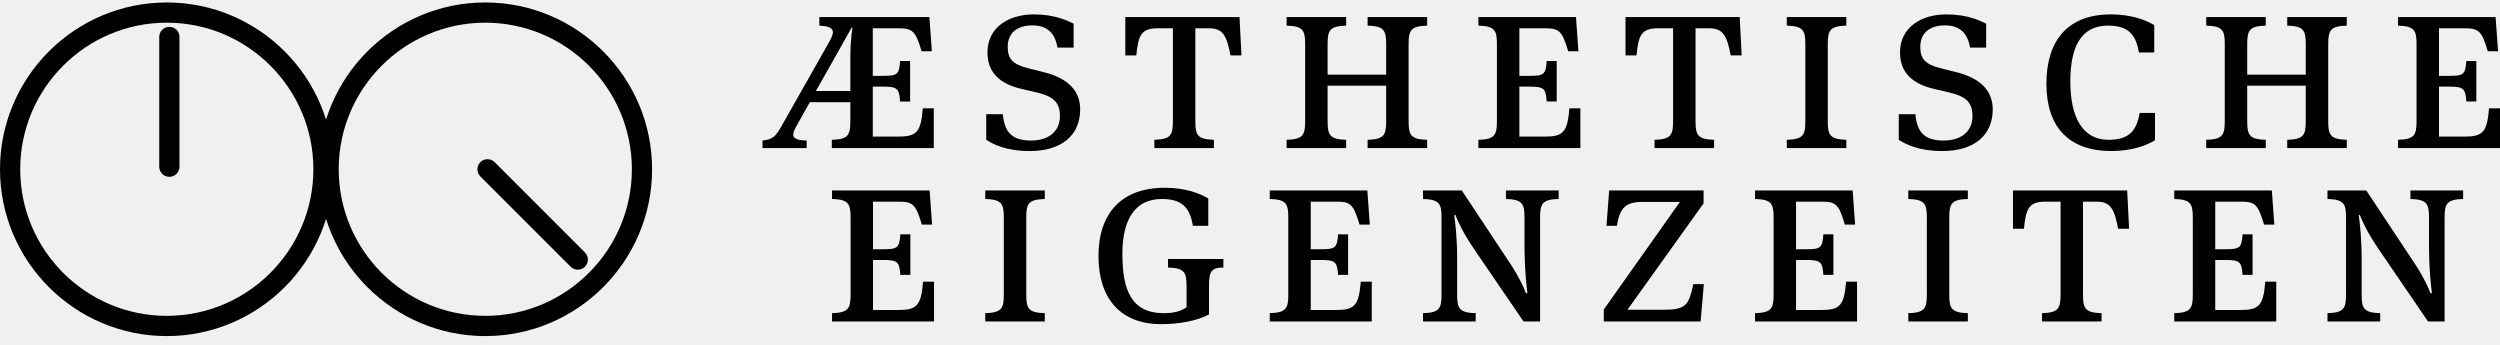
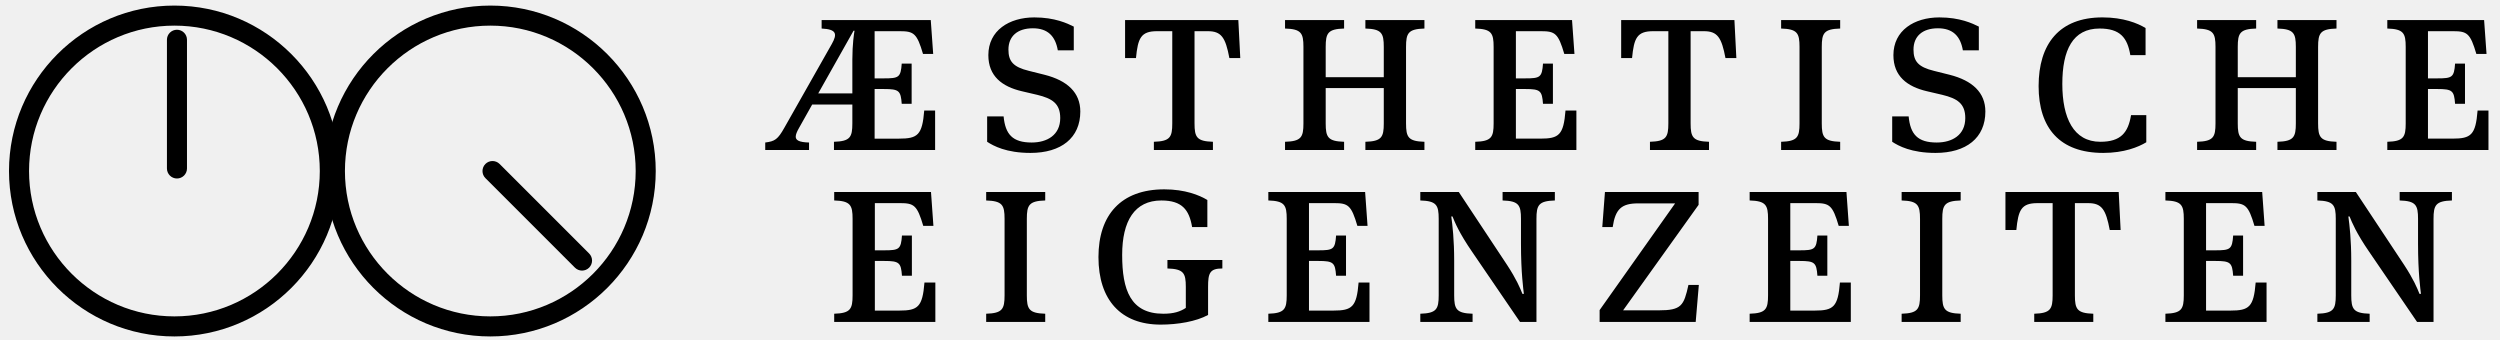
- <svg xmlns="http://www.w3.org/2000/svg" version="1.2" id="Ebene_1" x="0px" y="0px" width="305px" height="42px" viewBox="0 0 305 42" overflow="inherit" xml:space="preserve">
+ <svg xmlns="http://www.w3.org/2000/svg" version="1.2" id="Ebene_1" x="0px" y="0px" width="140" height="19" viewBox="0 0 140 19" overflow="inherit" xml:space="preserve" style="overflow:inherit">
  <defs id="defs31" />
-   <g id="g3" style="fill:#000000">
-     <g id="g5" style="fill:#000000">
-       <path fill="#FFFFFF" d="M286.216,35.945c0,1.695-0.269,2.202-2.263,2.262v1.012h6.431v-1.012c-1.995-0.06-2.263-0.566-2.263-2.262    v-4.229c0-2.648-0.209-4.375-0.357-5.477h0.148c0.298,0.744,0.834,2.054,2.411,4.346l5.895,8.633h2.024V26.538    c0-1.697,0.269-2.203,2.262-2.263v-1.041h-6.43v1.041c1.995,0.06,2.262,0.565,2.262,2.263v3.065c0,3.603,0.299,5.627,0.358,6.162    h-0.179c-0.269-0.685-0.744-1.815-1.875-3.542l-5.954-8.989h-4.733v1.041c1.994,0.06,2.263,0.565,2.263,2.263V35.945z     M265.26,39.219h12.442v-4.852h-1.339c-0.239,3.006-0.804,3.453-3.096,3.453h-3.007v-6.104h1.161c1.846,0,2.054,0.209,2.173,1.816    h1.221v-4.941h-1.221c-0.119,1.697-0.357,1.816-2.203,1.816h-1.131v-5.806h3.096c1.727,0,2.114,0.269,2.858,2.799h1.25    l-0.299-4.167H265.26v1.041c1.994,0.06,2.262,0.565,2.262,2.263v9.407c0,1.695-0.268,2.202-2.262,2.262V39.219z M251.388,35.945    c0,1.695-0.269,2.202-2.263,2.262v1.012h7.264v-1.012c-1.994-0.06-2.263-0.566-2.263-2.262V24.603h1.638    c1.667,0,2.173,0.774,2.649,3.305h1.339l-0.237-4.673h-13.932v4.673h1.34c0.237-2.441,0.595-3.305,2.59-3.305h1.875V35.945z     M237.813,26.538c0-1.697,0.268-2.203,2.263-2.263v-1.041h-7.264v1.041c1.995,0.06,2.263,0.565,2.263,2.263v9.407    c0,1.695-0.268,2.202-2.263,2.262v1.012h7.264v-1.012c-1.995-0.06-2.263-0.566-2.263-2.262V26.538z M214.118,39.219h12.443v-4.852    h-1.339c-0.238,3.006-0.805,3.453-3.097,3.453h-3.007v-6.104h1.161c1.846,0,2.054,0.209,2.173,1.816h1.222v-4.941h-1.222    c-0.119,1.697-0.356,1.816-2.202,1.816h-1.132v-5.806h3.097c1.727,0,2.113,0.269,2.857,2.799h1.25l-0.297-4.167h-11.908v1.041    c1.995,0.06,2.264,0.565,2.264,2.263v9.407c0,1.695-0.269,2.202-2.264,2.262V39.219z M207.867,34.664h-1.279    c-0.565,2.561-0.863,3.126-3.661,3.126h-4.376l9.287-12.979v-1.576h-11.521l-0.327,4.315h1.28    c0.327-2.232,1.101-2.917,3.125-2.917h4.555l-9.288,13.127v1.459h11.818L207.867,34.664z M175.867,35.945    c0,1.695-0.268,2.202-2.262,2.262v1.012h6.43v-1.012c-1.995-0.06-2.263-0.566-2.263-2.262v-4.229c0-2.648-0.208-4.375-0.357-5.477    h0.149c0.297,0.744,0.833,2.054,2.411,4.346l5.894,8.633h2.024V26.538c0-1.697,0.268-2.203,2.263-2.263v-1.041h-6.43v1.041    c1.994,0.06,2.262,0.565,2.262,2.263v3.065c0,3.603,0.298,5.627,0.357,6.162h-0.179c-0.268-0.685-0.743-1.815-1.876-3.542    l-5.952-8.989h-4.733v1.041c1.994,0.06,2.262,0.565,2.262,2.263V35.945z M154.911,39.219h12.443v-4.852h-1.34    c-0.238,3.006-0.805,3.453-3.097,3.453h-3.006v-6.104h1.161c1.845,0,2.054,0.209,2.173,1.816h1.221v-4.941h-1.221    c-0.119,1.697-0.356,1.816-2.203,1.816h-1.131v-5.806h3.097c1.726,0,2.112,0.269,2.856,2.799h1.251l-0.298-4.167h-11.907v1.041    c1.994,0.06,2.263,0.565,2.263,2.263v9.407c0,1.695-0.269,2.202-2.263,2.262V39.219z M144.76,37.492    c-0.684,0.447-1.458,0.715-2.768,0.715c-4.049,0-5.061-2.947-5.061-7.234c0-4.167,1.518-6.697,4.823-6.697    c2.53,0,3.423,1.132,3.78,3.274h1.876v-3.334c-0.983-0.595-2.739-1.31-5.299-1.31c-5.329,0-8.097,3.155-8.097,8.335    c0,5.269,2.768,8.305,7.65,8.305c2.114,0,4.376-0.387,5.835-1.189v-3.453c0-1.697,0.208-2.264,1.756-2.264v-1.042h-6.757v1.042    c1.994,0.061,2.262,0.566,2.262,2.264V37.492z M125.204,26.538c0-1.697,0.268-2.203,2.262-2.263v-1.041h-7.263v1.041    c1.994,0.06,2.262,0.565,2.262,2.263v9.407c0,1.695-0.268,2.202-2.262,2.262v1.012h7.263v-1.012    c-1.994-0.06-2.262-0.566-2.262-2.262V26.538z M101.508,39.219h12.443v-4.852h-1.34c-0.238,3.006-0.803,3.453-3.095,3.453h-3.007    v-6.104h1.161c1.846,0,2.054,0.209,2.173,1.816h1.221v-4.941h-1.221c-0.119,1.697-0.357,1.816-2.203,1.816h-1.131v-5.806h3.096    c1.726,0,2.113,0.269,2.858,2.799h1.25l-0.298-4.167h-11.907v1.041c1.994,0.06,2.262,0.565,2.262,2.263v9.407    c0,1.695-0.268,2.202-2.262,2.262V39.219z" id="path7" style="fill:#000000" />
+   <g id="g2994" transform="matrix(0.4552474,0,0,0.4552474,0.5038962,0.1752298)">
+     <g style="fill:#000000" id="g3">
+       <g style="fill:#000000" id="g5">
+         <path style="fill:#000000" id="path7" d="m 286.216,35.945 c 0,1.695 -0.269,2.202 -2.263,2.262 v 1.012 h 6.431 v -1.012 c -1.995,-0.06 -2.263,-0.566 -2.263,-2.262 v -4.229 c 0,-2.648 -0.209,-4.375 -0.357,-5.477 h 0.148 c 0.298,0.744 0.834,2.054 2.411,4.346 l 5.895,8.633 h 2.024 v -12.68 c 0,-1.697 0.269,-2.203 2.262,-2.263 v -1.041 h -6.43 v 1.041 c 1.995,0.06 2.262,0.565 2.262,2.263 v 3.065 c 0,3.603 0.299,5.627 0.358,6.162 h -0.179 c -0.269,-0.685 -0.744,-1.815 -1.875,-3.542 l -5.954,-8.989 h -4.733 v 1.041 c 1.994,0.06 2.263,0.565 2.263,2.263 v 9.407 z m -20.956,3.274 h 12.442 v -4.852 h -1.339 c -0.239,3.006 -0.804,3.453 -3.096,3.453 h -3.007 v -6.104 h 1.161 c 1.846,0 2.054,0.209 2.173,1.816 h 1.221 v -4.941 h -1.221 c -0.119,1.697 -0.357,1.816 -2.203,1.816 h -1.131 v -5.806 h 3.096 c 1.727,0 2.114,0.269 2.858,2.799 h 1.25 l -0.299,-4.167 H 265.26 v 1.041 c 1.994,0.06 2.262,0.565 2.262,2.263 v 9.407 c 0,1.695 -0.268,2.202 -2.262,2.262 v 1.013 z m -13.872,-3.274 c 0,1.695 -0.269,2.202 -2.263,2.262 v 1.012 h 7.264 v -1.012 c -1.994,-0.06 -2.263,-0.566 -2.263,-2.262 V 24.603 h 1.638 c 1.667,0 2.173,0.774 2.649,3.305 h 1.339 l -0.237,-4.673 h -13.932 v 4.673 h 1.34 c 0.237,-2.441 0.595,-3.305 2.59,-3.305 h 1.875 v 11.342 z m -13.575,-9.407 c 0,-1.697 0.268,-2.203 2.263,-2.263 v -1.041 h -7.264 v 1.041 c 1.995,0.06 2.263,0.565 2.263,2.263 v 9.407 c 0,1.695 -0.268,2.202 -2.263,2.262 v 1.012 h 7.264 v -1.012 c -1.995,-0.06 -2.263,-0.566 -2.263,-2.262 v -9.407 z m -23.695,12.681 h 12.443 v -4.852 h -1.339 c -0.238,3.006 -0.805,3.453 -3.097,3.453 h -3.007 v -6.104 h 1.161 c 1.846,0 2.054,0.209 2.173,1.816 h 1.222 v -4.941 h -1.222 c -0.119,1.697 -0.356,1.816 -2.202,1.816 h -1.132 v -5.806 h 3.097 c 1.727,0 2.113,0.269 2.857,2.799 h 1.25 l -0.297,-4.167 h -11.908 v 1.041 c 1.995,0.06 2.264,0.565 2.264,2.263 v 9.407 c 0,1.695 -0.269,2.202 -2.264,2.262 v 1.013 z m -6.251,-4.555 h -1.279 c -0.565,2.561 -0.863,3.126 -3.661,3.126 h -4.376 l 9.287,-12.979 v -1.576 h -11.521 l -0.327,4.315 h 1.28 c 0.327,-2.232 1.101,-2.917 3.125,-2.917 h 4.555 l -9.288,13.127 v 1.459 h 11.818 l 0.387,-4.555 z m -32,1.281 c 0,1.695 -0.268,2.202 -2.262,2.262 v 1.012 h 6.43 v -1.012 c -1.995,-0.06 -2.263,-0.566 -2.263,-2.262 v -4.229 c 0,-2.648 -0.208,-4.375 -0.357,-5.477 h 0.149 c 0.297,0.744 0.833,2.054 2.411,4.346 l 5.894,8.633 h 2.024 v -12.68 c 0,-1.697 0.268,-2.203 2.263,-2.263 v -1.041 h -6.43 v 1.041 c 1.994,0.06 2.262,0.565 2.262,2.263 v 3.065 c 0,3.603 0.298,5.627 0.357,6.162 h -0.179 c -0.268,-0.685 -0.743,-1.815 -1.876,-3.542 l -5.952,-8.989 h -4.733 v 1.041 c 1.994,0.06 2.262,0.565 2.262,2.263 v 9.407 z m -20.956,3.274 h 12.443 v -4.852 h -1.34 c -0.238,3.006 -0.805,3.453 -3.097,3.453 h -3.006 v -6.104 h 1.161 c 1.845,0 2.054,0.209 2.173,1.816 h 1.221 v -4.941 h -1.221 c -0.119,1.697 -0.356,1.816 -2.203,1.816 h -1.131 v -5.806 h 3.097 c 1.726,0 2.112,0.269 2.856,2.799 h 1.251 l -0.298,-4.167 H 154.91 v 1.041 c 1.994,0.06 2.263,0.565 2.263,2.263 v 9.407 c 0,1.695 -0.269,2.202 -2.263,2.262 v 1.013 z M 144.76,37.492 c -0.684,0.447 -1.458,0.715 -2.768,0.715 -4.049,0 -5.061,-2.947 -5.061,-7.234 0,-4.167 1.518,-6.697 4.823,-6.697 2.53,0 3.423,1.132 3.78,3.274 h 1.876 v -3.334 c -0.983,-0.595 -2.739,-1.31 -5.299,-1.31 -5.329,0 -8.097,3.155 -8.097,8.335 0,5.269 2.768,8.305 7.65,8.305 2.114,0 4.376,-0.387 5.835,-1.189 v -3.453 c 0,-1.697 0.208,-2.264 1.756,-2.264 v -1.042 h -6.757 v 1.042 c 1.994,0.061 2.262,0.566 2.262,2.264 v 2.588 z M 125.204,26.538 c 0,-1.697 0.268,-2.203 2.262,-2.263 v -1.041 h -7.263 v 1.041 c 1.994,0.06 2.262,0.565 2.262,2.263 v 9.407 c 0,1.695 -0.268,2.202 -2.262,2.262 v 1.012 h 7.263 v -1.012 c -1.994,-0.06 -2.262,-0.566 -2.262,-2.262 v -9.407 z m -23.696,12.681 h 12.443 v -4.852 h -1.34 c -0.238,3.006 -0.803,3.453 -3.095,3.453 h -3.007 v -6.104 h 1.161 c 1.846,0 2.054,0.209 2.173,1.816 h 1.221 v -4.941 h -1.221 c -0.119,1.697 -0.357,1.816 -2.203,1.816 h -1.131 v -5.806 h 3.096 c 1.726,0 2.113,0.269 2.858,2.799 h 1.25 l -0.298,-4.167 h -11.907 v 1.041 c 1.994,0.06 2.262,0.565 2.262,2.263 v 9.407 c 0,1.695 -0.268,2.202 -2.262,2.262 v 1.013 z" />
+       </g>
+       <g style="fill:#000000" id="g9">
+         <path style="fill:#000000" id="path11" d="M 292.557,18.067 H 305 v -4.852 h -1.34 c -0.238,3.007 -0.803,3.453 -3.096,3.453 h -3.007 v -6.102 h 1.161 c 1.846,0 2.055,0.208 2.174,1.816 h 1.22 V 7.44 h -1.22 c -0.119,1.697 -0.357,1.816 -2.203,1.816 h -1.132 V 3.452 h 3.097 c 1.726,0 2.113,0.268 2.856,2.799 h 1.251 l -0.298,-4.168 h -11.907 v 1.042 c 1.994,0.059 2.263,0.565 2.263,2.262 v 9.407 c 0,1.697 -0.269,2.203 -2.263,2.262 v 1.011 z m -8.514,-12.68 c 0,-1.697 0.269,-2.203 2.263,-2.262 V 2.083 h -7.264 v 1.042 c 1.995,0.059 2.263,0.565 2.263,2.262 V 9.108 H 274.16 V 5.387 c 0,-1.697 0.268,-2.203 2.263,-2.262 V 2.083 h -7.264 v 1.042 c 1.995,0.059 2.263,0.565 2.263,2.262 v 9.407 c 0,1.697 -0.268,2.203 -2.263,2.262 v 1.012 h 7.264 v -1.012 c -1.995,-0.059 -2.263,-0.565 -2.263,-2.262 v -4.346 h 7.145 v 4.346 c 0,1.697 -0.268,2.203 -2.263,2.262 v 1.012 h 7.264 v -1.012 c -1.994,-0.059 -2.263,-0.565 -2.263,-2.262 V 5.387 z m -31.464,4.554 c 0,-4.168 1.28,-6.817 4.584,-6.817 2.531,0 3.424,1.131 3.781,3.274 h 1.875 V 3.064 c -0.982,-0.595 -2.738,-1.309 -5.299,-1.309 -5.328,0 -7.858,3.274 -7.858,8.454 0,5.179 2.619,8.216 7.948,8.216 2.56,0 4.315,-0.715 5.299,-1.31 v -3.334 h -1.876 c -0.357,2.143 -1.25,3.274 -3.78,3.274 -3.305,0.001 -4.674,-2.947 -4.674,-7.114 m -15.598,8.485 c 3.78,0 6.132,-1.846 6.132,-5.091 0,-2.322 -1.578,-3.81 -4.405,-4.524 l -1.906,-0.477 c -1.964,-0.476 -2.529,-1.19 -2.529,-2.619 0,-1.638 1.101,-2.62 3.007,-2.62 1.845,0 2.768,0.982 3.065,2.709 h 1.965 V 2.887 c -0.774,-0.387 -2.321,-1.131 -4.853,-1.131 -3.096,0 -5.656,1.607 -5.656,4.643 0,2.59 1.697,3.87 4.108,4.436 l 1.905,0.446 c 1.846,0.447 2.828,1.072 2.828,2.858 0,2.084 -1.607,3.007 -3.513,3.007 -2.352,0 -3.245,-1.012 -3.453,-3.215 h -2.024 v 3.125 c 0.774,0.506 2.352,1.37 5.329,1.37 M 222.99,5.387 c 0,-1.697 0.268,-2.203 2.263,-2.262 V 2.083 h -7.264 v 1.042 c 1.995,0.059 2.263,0.565 2.263,2.262 v 9.407 c 0,1.697 -0.268,2.203 -2.263,2.262 v 1.012 h 7.264 v -1.012 c -1.995,-0.059 -2.263,-0.565 -2.263,-2.262 V 5.387 z m -18.873,9.406 c 0,1.697 -0.268,2.203 -2.262,2.262 v 1.012 h 7.263 v -1.012 c -1.994,-0.059 -2.262,-0.565 -2.262,-2.262 V 3.452 h 1.637 c 1.667,0 2.173,0.774 2.65,3.305 h 1.339 l -0.238,-4.674 h -13.931 v 4.674 h 1.339 c 0.237,-2.441 0.596,-3.305 2.59,-3.305 h 1.875 v 11.341 z m -23.754,3.274 h 12.442 v -4.852 h -1.34 c -0.237,3.007 -0.803,3.453 -3.095,3.453 h -3.007 v -6.102 h 1.161 c 1.846,0 2.054,0.208 2.173,1.816 h 1.221 V 7.44 h -1.221 c -0.119,1.697 -0.357,1.816 -2.203,1.816 h -1.131 V 3.452 h 3.096 c 1.727,0 2.113,0.268 2.858,2.799 h 1.25 l -0.298,-4.168 h -11.907 v 1.042 c 1.994,0.059 2.262,0.565 2.262,2.262 v 9.407 c 0,1.697 -0.268,2.203 -2.262,2.262 v 1.011 z M 171.85,5.387 c 0,-1.697 0.268,-2.203 2.263,-2.262 V 2.083 h -7.264 v 1.042 c 1.994,0.059 2.263,0.565 2.263,2.262 v 3.721 h -7.145 V 5.387 c 0,-1.697 0.269,-2.203 2.263,-2.262 V 2.083 h -7.264 v 1.042 c 1.994,0.059 2.263,0.565 2.263,2.262 v 9.407 c 0,1.697 -0.269,2.203 -2.263,2.262 v 1.012 h 7.264 v -1.012 c -1.994,-0.059 -2.263,-0.565 -2.263,-2.262 v -4.346 h 7.145 v 4.346 c 0,1.697 -0.269,2.203 -2.263,2.262 v 1.012 h 7.264 v -1.012 c -1.995,-0.059 -2.263,-0.565 -2.263,-2.262 V 5.387 z m -28.756,9.406 c 0,1.697 -0.268,2.203 -2.263,2.262 v 1.012 h 7.264 V 17.055 C 146.1,16.996 145.832,16.49 145.832,14.793 V 3.452 h 1.638 c 1.667,0 2.173,0.774 2.649,3.305 h 1.34 L 151.22,2.083 h -13.931 v 4.674 h 1.34 c 0.238,-2.441 0.595,-3.305 2.589,-3.305 h 1.876 v 11.341 z m -17.444,3.633 c 3.781,0 6.132,-1.846 6.132,-5.091 0,-2.322 -1.577,-3.81 -4.405,-4.524 l -1.906,-0.477 c -1.964,-0.476 -2.53,-1.19 -2.53,-2.619 0,-1.638 1.102,-2.62 3.007,-2.62 1.845,0 2.768,0.982 3.066,2.709 h 1.965 V 2.887 c -0.774,-0.387 -2.322,-1.131 -4.853,-1.131 -3.095,0 -5.656,1.607 -5.656,4.643 0,2.59 1.697,3.87 4.108,4.436 l 1.906,0.446 c 1.845,0.447 2.828,1.072 2.828,2.858 0,2.084 -1.608,3.007 -3.513,3.007 -2.352,0 -3.245,-1.012 -3.453,-3.215 h -2.024 v 3.125 c 0.774,0.506 2.351,1.37 5.328,1.37 M 103.89,3.393 h 0.119 c -0.059,0.297 -0.268,1.667 -0.268,3.542 v 4.168 h -4.197 l 4.346,-7.71 z m 9.496,-1.31 H 99.961 v 1.042 c 1.875,0.089 1.935,0.685 1.25,1.905 l -5.835,10.3 c -0.803,1.429 -1.161,1.667 -2.351,1.816 v 0.922 h 5.388 v -0.922 c -1.251,-0.03 -1.638,-0.298 -1.638,-0.715 0,-0.268 0.149,-0.625 0.387,-1.042 L 98.8,12.472 h 4.941 v 2.322 c 0,1.697 -0.268,2.203 -2.262,2.262 v 1.012 h 12.443 v -4.852 h -1.34 c -0.238,3.007 -0.803,3.453 -3.096,3.453 h -3.006 v -6.102 h 1.161 c 1.845,0 2.054,0.208 2.173,1.816 h 1.22 V 7.44 h -1.22 c -0.119,1.697 -0.357,1.816 -2.203,1.816 H 106.48 V 3.452 h 3.096 c 1.726,0 2.113,0.268 2.857,2.799 h 1.251 l -0.298,-4.168 z" />
+       </g>
+       <g style="fill:#000000" id="g13">
+         <path style="fill:#000000" id="path15" d="M 20.349,41.001 C 9.129,41.001 0,31.872 0,20.651 0,9.43 9.129,0.301 20.349,0.301 c 11.221,0 20.349,9.129 20.349,20.35 0,11.221 -9.128,20.35 -20.349,20.35 z m 0,-38.234 c -9.86,0 -17.883,8.023 -17.883,17.884 0,9.861 8.022,17.883 17.883,17.883 9.861,0 17.883,-8.021 17.883,-17.883 0,-9.862 -8.022,-17.884 -17.883,-17.884 z" />
+       </g>
+       <g style="fill:#000000" id="g17">
+         <path style="fill:#000000" id="path19" d="m 59.206,41.001 c -11.22,0 -20.349,-9.129 -20.349,-20.35 0,-11.221 9.128,-20.35 20.349,-20.35 11.221,0 20.349,9.129 20.349,20.35 0,11.221 -9.128,20.35 -20.349,20.35 z m 0,-38.234 c -9.86,0 -17.883,8.023 -17.883,17.884 0,9.861 8.022,17.883 17.883,17.883 9.861,0 17.883,-8.021 17.883,-17.883 0,-9.862 -8.022,-17.884 -17.883,-17.884 z" />
+       </g>
+       <g style="fill:#000000" id="g21">
+         <path style="fill:#000000" id="path23" d="m 20.661,21.572 c -0.681,0 -1.233,-0.552 -1.233,-1.233 V 4.507 c 0,-0.681 0.552,-1.233 1.233,-1.233 0.681,0 1.233,0.552 1.233,1.233 v 15.832 c 0,0.681 -0.552,1.233 -1.233,1.233 z" />
+       </g>
    </g>
-     <g id="g9" style="fill:#000000">
-       <path fill="#FFFFFF" d="M292.557,18.067H305v-4.852h-1.34c-0.238,3.007-0.803,3.453-3.096,3.453h-3.007v-6.102h1.161    c1.846,0,2.055,0.208,2.174,1.816h1.22V7.44h-1.22c-0.119,1.697-0.357,1.816-2.203,1.816h-1.132V3.452h3.097    c1.726,0,2.113,0.268,2.856,2.799h1.251l-0.298-4.168h-11.907v1.042c1.994,0.059,2.263,0.565,2.263,2.262v9.407    c0,1.697-0.269,2.203-2.263,2.262V18.067z M284.043,5.387c0-1.697,0.269-2.203,2.263-2.262V2.083h-7.264v1.042    c1.995,0.059,2.263,0.565,2.263,2.262v3.721h-7.145V5.387c0-1.697,0.268-2.203,2.263-2.262V2.083h-7.264v1.042    c1.995,0.059,2.263,0.565,2.263,2.262v9.407c0,1.697-0.268,2.203-2.263,2.262v1.012h7.264v-1.012    c-1.995-0.059-2.263-0.565-2.263-2.262v-4.346h7.145v4.346c0,1.697-0.268,2.203-2.263,2.262v1.012h7.264v-1.012    c-1.994-0.059-2.263-0.565-2.263-2.262V5.387z M252.579,9.941c0-4.168,1.28-6.817,4.584-6.817c2.531,0,3.424,1.131,3.781,3.274    h1.875V3.064c-0.982-0.595-2.738-1.309-5.299-1.309c-5.328,0-7.858,3.274-7.858,8.454c0,5.179,2.619,8.216,7.948,8.216    c2.56,0,4.315-0.715,5.299-1.31v-3.334h-1.876c-0.357,2.143-1.25,3.274-3.78,3.274C253.948,17.056,252.579,14.108,252.579,9.941     M236.981,18.426c3.78,0,6.132-1.846,6.132-5.091c0-2.322-1.578-3.81-4.405-4.524l-1.906-0.477    c-1.964-0.476-2.529-1.19-2.529-2.619c0-1.638,1.101-2.62,3.007-2.62c1.845,0,2.768,0.982,3.065,2.709h1.965V2.887    c-0.774-0.387-2.321-1.131-4.853-1.131c-3.096,0-5.656,1.607-5.656,4.643c0,2.59,1.697,3.87,4.108,4.436l1.905,0.446    c1.846,0.447,2.828,1.072,2.828,2.858c0,2.084-1.607,3.007-3.513,3.007c-2.352,0-3.245-1.012-3.453-3.215h-2.024v3.125    C232.426,17.562,234.004,18.426,236.981,18.426 M222.99,5.387c0-1.697,0.268-2.203,2.263-2.262V2.083h-7.264v1.042    c1.995,0.059,2.263,0.565,2.263,2.262v9.407c0,1.697-0.268,2.203-2.263,2.262v1.012h7.264v-1.012    c-1.995-0.059-2.263-0.565-2.263-2.262V5.387z M204.117,14.793c0,1.697-0.268,2.203-2.262,2.262v1.012h7.263v-1.012    c-1.994-0.059-2.262-0.565-2.262-2.262V3.452h1.637c1.667,0,2.173,0.774,2.65,3.305h1.339l-0.238-4.674h-13.931v4.674h1.339    c0.237-2.441,0.596-3.305,2.59-3.305h1.875V14.793z M180.363,18.067h12.442v-4.852h-1.34c-0.237,3.007-0.803,3.453-3.095,3.453    h-3.007v-6.102h1.161c1.846,0,2.054,0.208,2.173,1.816h1.221V7.44h-1.221c-0.119,1.697-0.357,1.816-2.203,1.816h-1.131V3.452    h3.096c1.727,0,2.113,0.268,2.858,2.799h1.25l-0.298-4.168h-11.907v1.042c1.994,0.059,2.262,0.565,2.262,2.262v9.407    c0,1.697-0.268,2.203-2.262,2.262V18.067z M171.85,5.387c0-1.697,0.268-2.203,2.263-2.262V2.083h-7.264v1.042    c1.994,0.059,2.263,0.565,2.263,2.262v3.721h-7.145V5.387c0-1.697,0.269-2.203,2.263-2.262V2.083h-7.264v1.042    c1.994,0.059,2.263,0.565,2.263,2.262v9.407c0,1.697-0.269,2.203-2.263,2.262v1.012h7.264v-1.012    c-1.994-0.059-2.263-0.565-2.263-2.262v-4.346h7.145v4.346c0,1.697-0.269,2.203-2.263,2.262v1.012h7.264v-1.012    c-1.995-0.059-2.263-0.565-2.263-2.262V5.387z M143.094,14.793c0,1.697-0.268,2.203-2.263,2.262v1.012h7.264v-1.012    c-1.995-0.059-2.263-0.565-2.263-2.262V3.452h1.638c1.667,0,2.173,0.774,2.649,3.305h1.34l-0.239-4.674h-13.931v4.674h1.34    c0.238-2.441,0.595-3.305,2.589-3.305h1.876V14.793z M125.65,18.426c3.781,0,6.132-1.846,6.132-5.091    c0-2.322-1.577-3.81-4.405-4.524l-1.906-0.477c-1.964-0.476-2.53-1.19-2.53-2.619c0-1.638,1.102-2.62,3.007-2.62    c1.845,0,2.768,0.982,3.066,2.709h1.965V2.887c-0.774-0.387-2.322-1.131-4.853-1.131c-3.095,0-5.656,1.607-5.656,4.643    c0,2.59,1.697,3.87,4.108,4.436l1.906,0.446c1.845,0.447,2.828,1.072,2.828,2.858c0,2.084-1.608,3.007-3.513,3.007    c-2.352,0-3.245-1.012-3.453-3.215h-2.024v3.125C121.096,17.562,122.673,18.426,125.65,18.426 M103.89,3.393h0.119    c-0.059,0.297-0.268,1.667-0.268,3.542v4.168h-4.197L103.89,3.393z M113.386,2.083H99.961v1.042    c1.875,0.089,1.935,0.685,1.25,1.905l-5.835,10.3c-0.803,1.429-1.161,1.667-2.351,1.816v0.922h5.388v-0.922    c-1.251-0.03-1.638-0.298-1.638-0.715c0-0.268,0.149-0.625,0.387-1.042l1.638-2.917h4.941v2.322c0,1.697-0.268,2.203-2.262,2.262    v1.012h12.443v-4.852h-1.34c-0.238,3.007-0.803,3.453-3.096,3.453h-3.006v-6.102h1.161c1.845,0,2.054,0.208,2.173,1.816h1.22V7.44    h-1.22c-0.119,1.697-0.357,1.816-2.203,1.816h-1.131V3.452h3.096c1.726,0,2.113,0.268,2.857,2.799h1.251L113.386,2.083z" id="path11" style="fill:#000000" />
-     </g>
-     <g id="g13" style="fill:#000000">
-       <path fill="#FFFFFF" d="M20.349,41.001C9.129,41.001,0,31.872,0,20.651C0,9.43,9.129,0.301,20.349,0.301    c11.221,0,20.349,9.129,20.349,20.35C40.698,31.872,31.57,41.001,20.349,41.001z M20.349,2.767    c-9.86,0-17.883,8.023-17.883,17.884s8.022,17.883,17.883,17.883c9.861,0,17.883-8.021,17.883-17.883S30.21,2.767,20.349,2.767z" id="path15" style="fill:#000000" />
-     </g>
-     <g id="g17" style="fill:#000000">
-       <path fill="#FFFFFF" d="M59.206,41.001c-11.22,0-20.349-9.129-20.349-20.35c0-11.221,9.128-20.35,20.349-20.35    c11.221,0,20.349,9.129,20.349,20.35C79.555,31.872,70.427,41.001,59.206,41.001z M59.206,2.767    c-9.86,0-17.883,8.023-17.883,17.884s8.022,17.883,17.883,17.883c9.861,0,17.883-8.021,17.883-17.883S69.067,2.767,59.206,2.767z" id="path19" style="fill:#000000" />
-     </g>
-     <g id="g21" style="fill:#000000">
-       <path fill="#FFFFFF" d="M20.661,21.572c-0.681,0-1.233-0.552-1.233-1.233V4.507c0-0.681,0.552-1.233,1.233-1.233    s1.233,0.552,1.233,1.233v15.832C21.894,21.02,21.342,21.572,20.661,21.572z" id="path23" style="fill:#000000" />
+     <g style="fill:#000000" id="g25">
+       <path style="fill:#000000" id="path27" d="m 70.489,32.901 c -0.315,0 -0.631,-0.121 -0.872,-0.361 L 58.605,21.528 c -0.481,-0.482 -0.481,-1.262 0,-1.744 0.481,-0.481 1.262,-0.481 1.744,0 l 11.012,11.012 c 0.481,0.481 0.481,1.263 0,1.744 -0.24,0.24 -0.556,0.361 -0.872,0.361 z" />
    </g>
  </g>
-   <g id="g25" style="fill:#000000">
-     <path fill="#FFFFFF" d="M70.489,32.901c-0.315,0-0.631-0.121-0.872-0.361L58.605,21.528c-0.481-0.482-0.481-1.262,0-1.744   c0.481-0.481,1.262-0.481,1.744,0l11.012,11.012c0.481,0.481,0.481,1.263,0,1.744C71.121,32.78,70.805,32.901,70.489,32.901z" id="path27" style="fill:#000000" />
-   </g>
</svg>
